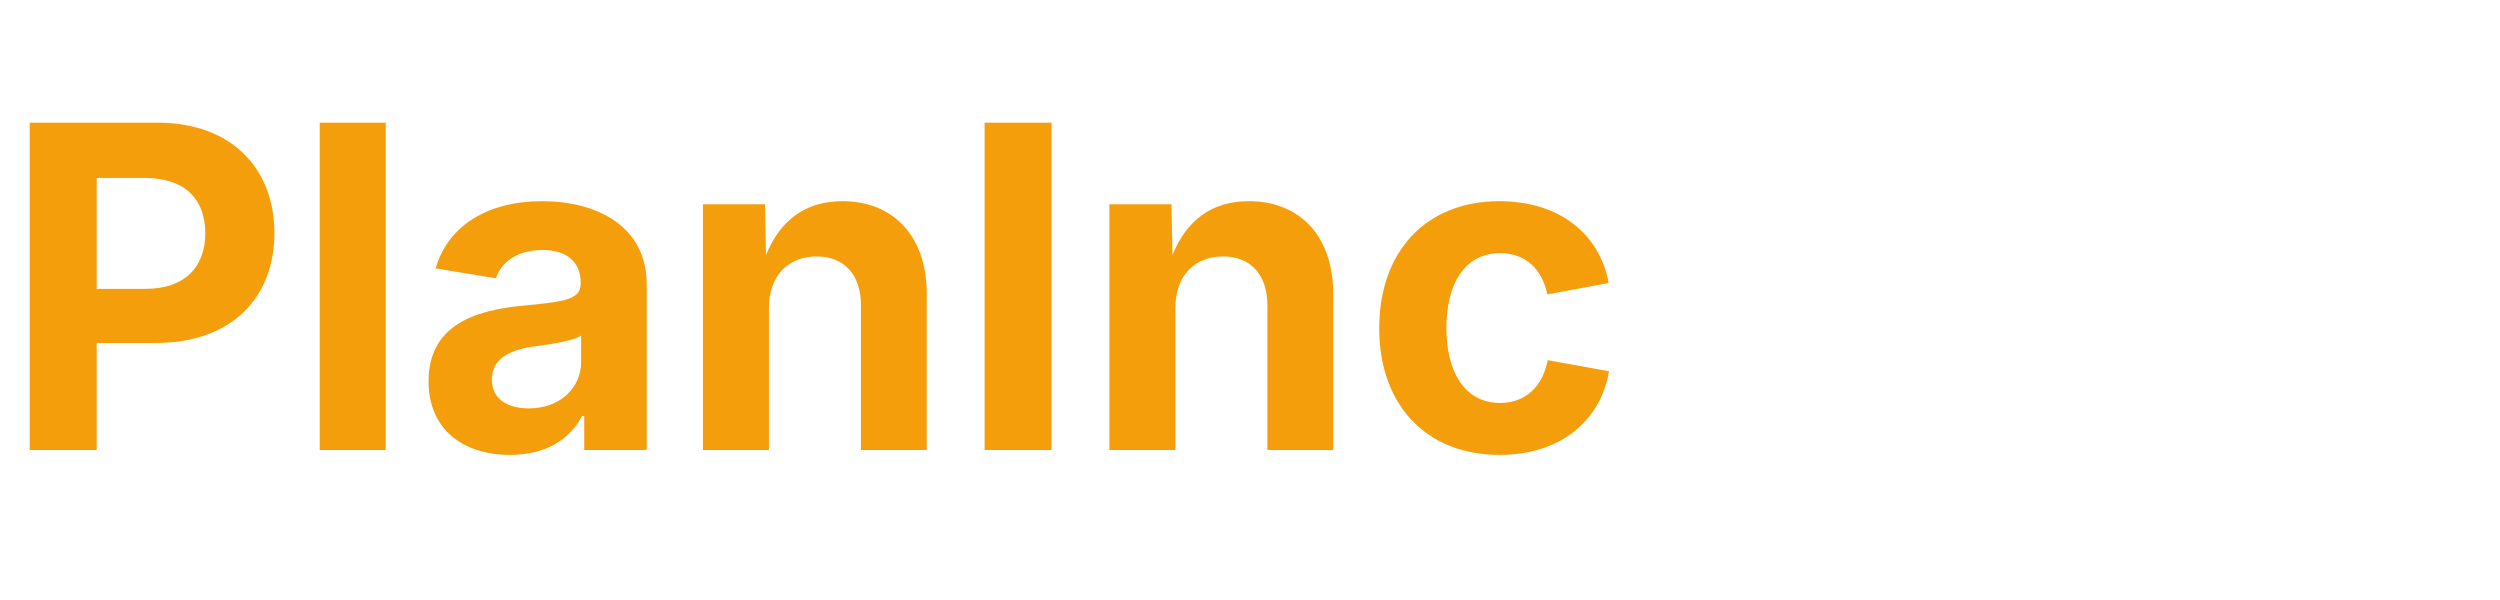
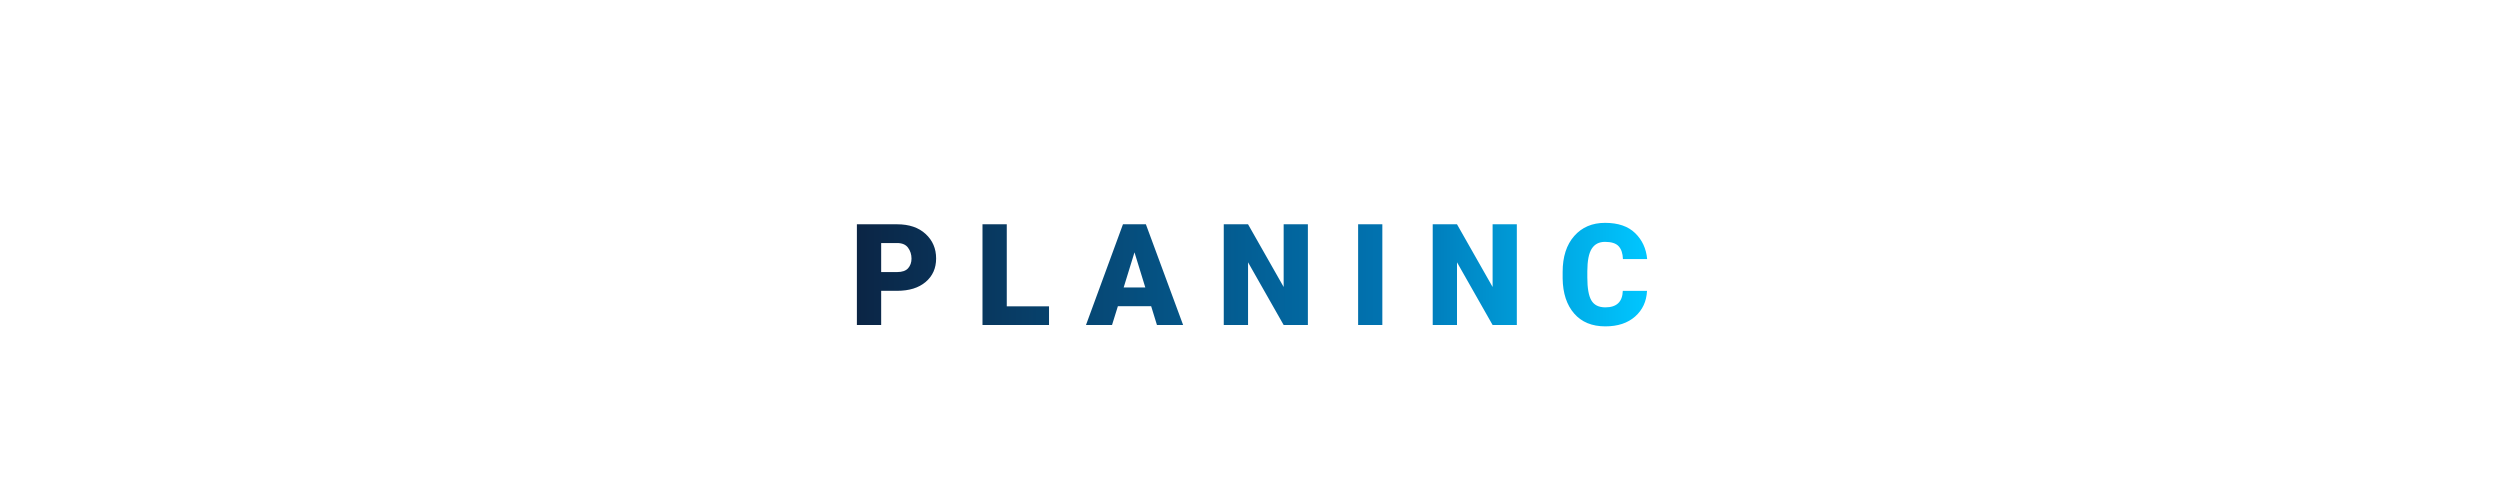
- <svg xmlns="http://www.w3.org/2000/svg" viewBox="0 0 200 48" width="200" height="48">
-   <text x="0" y="36" font-family="Inter, system-ui, sans-serif" font-weight="700" font-size="36" fill="#f59e0b">PlanInc</text>
+ <svg xmlns="http://www.w3.org/2000/svg" viewBox="0 0 600 120" role="img" aria-labelledby="title">
+   <defs>
+     <linearGradient id="textGrad" x1="0%" y1="0%" x2="100%" y2="0%">
+       <stop offset="0%" stop-color="#0B2545" />
+       <stop offset="70%" stop-color="#0077B6" />
+       <stop offset="100%" stop-color="#00C6FF" />
+     </linearGradient>
+   </defs>
+   <text x="300" y="78" font-family="system-ui, -apple-system, 'Segoe UI', Roboto, Helvetica, Arial, sans-serif" font-size="34" font-weight="800" fill="url(#textGrad)" text-anchor="middle" letter-spacing="8">PLANINC</text>
</svg>
